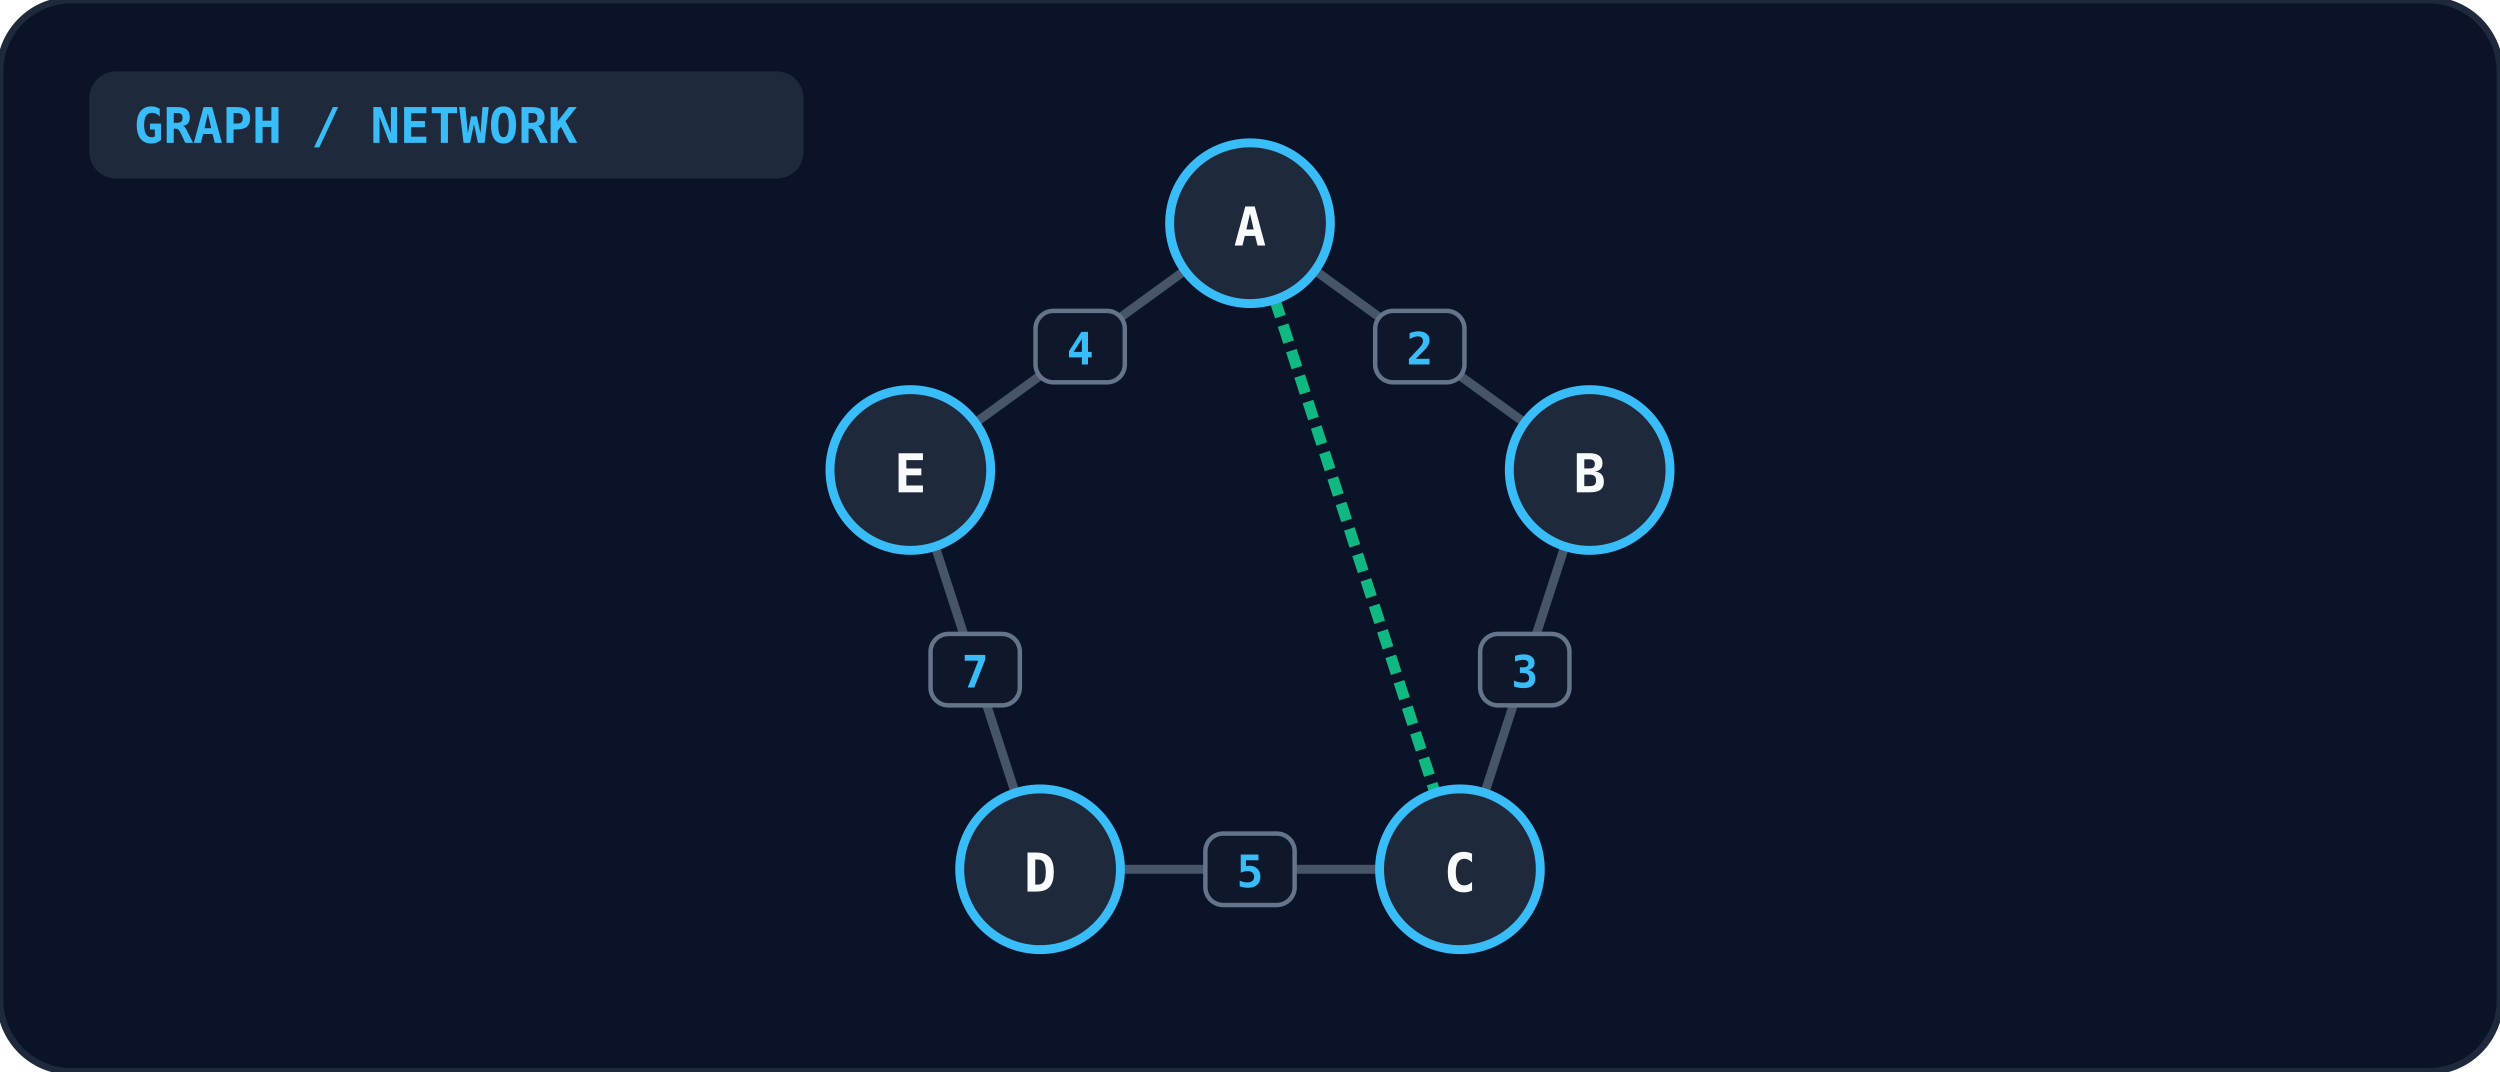
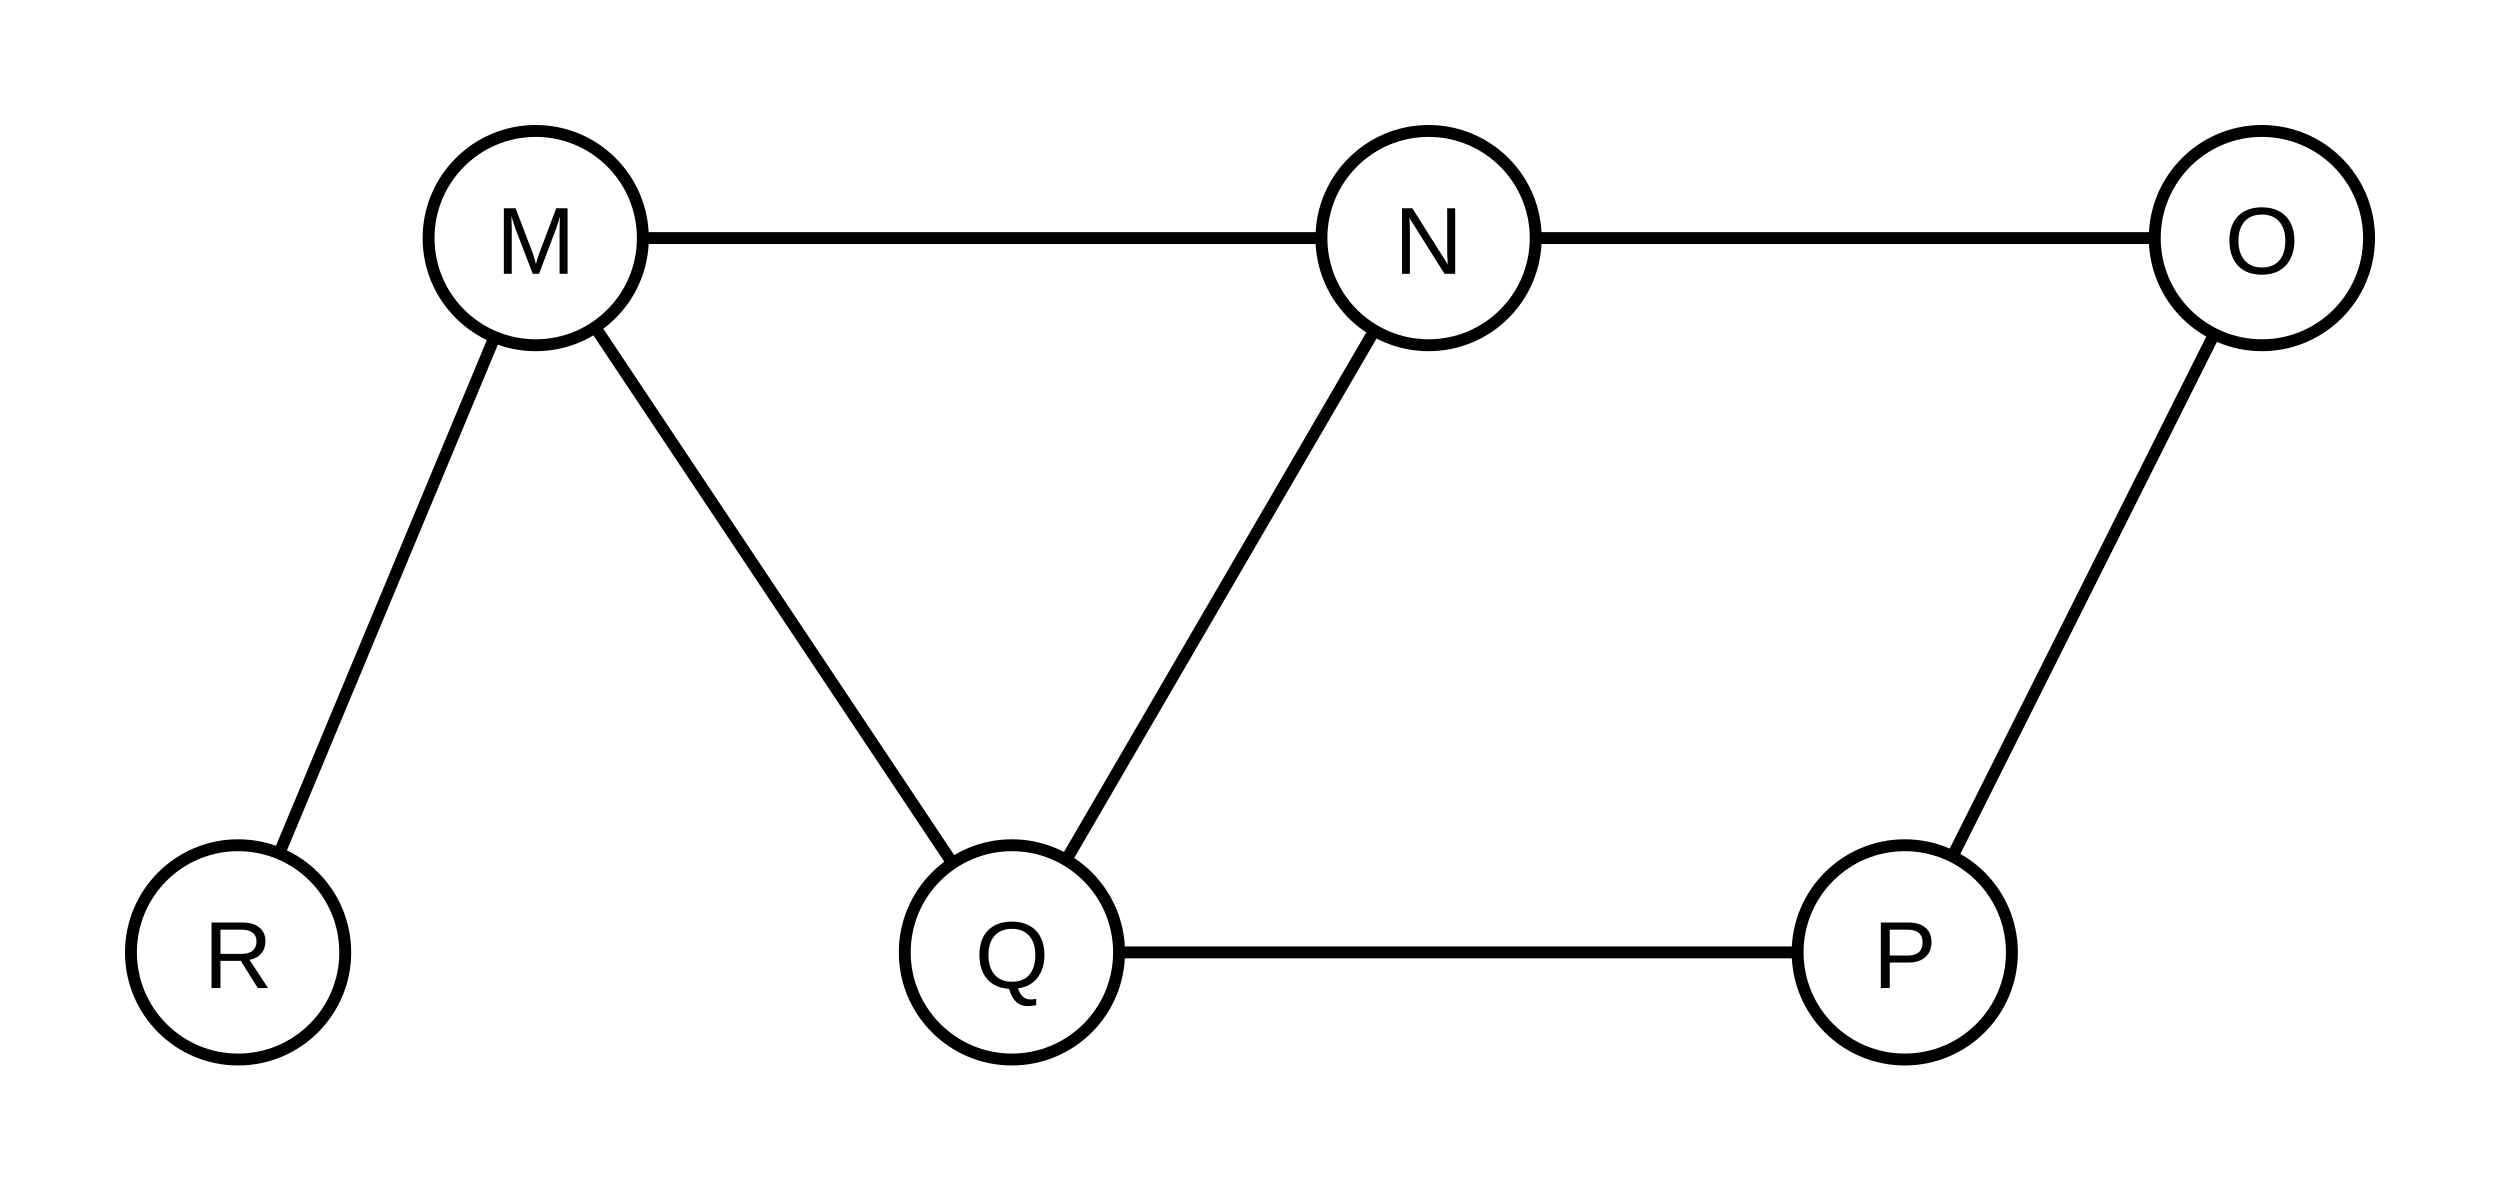
- <svg xmlns="http://www.w3.org/2000/svg" viewBox="0 0 560 240" width="100%" height="100%">
-   <rect width="100%" height="100%" rx="16" fill="#0b1329" stroke="#1e293b" stroke-width="1.5" />
-   <rect x="20" y="16" width="160" height="24" rx="6" fill="#1e293b" />
-   <text x="30" y="32" fill="#38bdf8" font-size="11" font-weight="bold" font-family="monospace">GRAPH / NETWORK</text>
-   <line x1="280.0" y1="50.0" x2="356.085" y2="105.279" stroke="#475569" stroke-width="2" />
-   <rect x="308.042" y="69.639" width="20" height="16" rx="4" fill="#0f172a" stroke="#64748b" stroke-width="1" />
-   <text x="318.042" y="81.639" text-anchor="middle" fill="#38bdf8" font-size="10" font-weight="bold" font-family="monospace">2</text>
-   <line x1="356.085" y1="105.279" x2="327.023" y2="194.721" stroke="#475569" stroke-width="2" />
-   <rect x="331.554" y="142.0" width="20" height="16" rx="4" fill="#0f172a" stroke="#64748b" stroke-width="1" />
-   <text x="341.554" y="154.0" text-anchor="middle" fill="#38bdf8" font-size="10" font-weight="bold" font-family="monospace">3</text>
-   <line x1="327.023" y1="194.721" x2="232.977" y2="194.721" stroke="#475569" stroke-width="2" />
-   <rect x="270.0" y="186.721" width="20" height="16" rx="4" fill="#0f172a" stroke="#64748b" stroke-width="1" />
-   <text x="280.0" y="198.721" text-anchor="middle" fill="#38bdf8" font-size="10" font-weight="bold" font-family="monospace">5</text>
-   <line x1="232.977" y1="194.721" x2="203.915" y2="105.279" stroke="#475569" stroke-width="2" />
-   <rect x="208.446" y="142.0" width="20" height="16" rx="4" fill="#0f172a" stroke="#64748b" stroke-width="1" />
-   <text x="218.446" y="154.0" text-anchor="middle" fill="#38bdf8" font-size="10" font-weight="bold" font-family="monospace">7</text>
-   <line x1="203.915" y1="105.279" x2="280.0" y2="50.0" stroke="#475569" stroke-width="2" />
-   <rect x="231.958" y="69.639" width="20" height="16" rx="4" fill="#0f172a" stroke="#64748b" stroke-width="1" />
-   <text x="241.958" y="81.639" text-anchor="middle" fill="#38bdf8" font-size="10" font-weight="bold" font-family="monospace">4</text>
-   <line x1="280.0" y1="50.0" x2="327.023" y2="194.721" stroke="#10b981" stroke-width="2.5" stroke-dasharray="4 2" />
-   <circle cx="280.0" cy="50.0" r="18" fill="#1e293b" stroke="#38bdf8" stroke-width="2" />
-   <text x="280.0" y="55.0" text-anchor="middle" fill="#f8fafc" font-size="12" font-weight="bold" font-family="monospace">A</text>
-   <circle cx="356.085" cy="105.279" r="18" fill="#1e293b" stroke="#38bdf8" stroke-width="2" />
-   <text x="356.085" y="110.279" text-anchor="middle" fill="#f8fafc" font-size="12" font-weight="bold" font-family="monospace">B</text>
-   <circle cx="327.023" cy="194.721" r="18" fill="#1e293b" stroke="#38bdf8" stroke-width="2" />
-   <text x="327.023" y="199.721" text-anchor="middle" fill="#f8fafc" font-size="12" font-weight="bold" font-family="monospace">C</text>
-   <circle cx="232.977" cy="194.721" r="18" fill="#1e293b" stroke="#38bdf8" stroke-width="2" />
-   <text x="232.977" y="199.721" text-anchor="middle" fill="#f8fafc" font-size="12" font-weight="bold" font-family="monospace">D</text>
-   <circle cx="203.915" cy="105.279" r="18" fill="#1e293b" stroke="#38bdf8" stroke-width="2" />
-   <text x="203.915" y="110.279" text-anchor="middle" fill="#f8fafc" font-size="12" font-weight="bold" font-family="monospace">E</text>
+ <svg xmlns="http://www.w3.org/2000/svg" viewBox="0 0 420 200" fill="none">
+   <g stroke="currentColor" stroke-width="2">
+     <line x1="108.0" y1="40.0" x2="222.0" y2="40.0" />
+     <line x1="258.0" y1="40.0" x2="362.0" y2="40.0" />
+     <line x1="83.1" y1="56.6" x2="46.9" y2="143.4" />
+     <line x1="100.0" y1="55.0" x2="160.0" y2="145.0" />
+     <line x1="230.9" y1="55.5" x2="179.1" y2="144.5" />
+     <line x1="372.0" y1="56.1" x2="328.0" y2="143.9" />
+     <line x1="188.0" y1="160.0" x2="302.0" y2="160.0" />
+     <circle cx="90" cy="40" r="18" />
+     <circle cx="240" cy="40" r="18" />
+     <circle cx="380" cy="40" r="18" />
+     <circle cx="40" cy="160" r="18" />
+     <circle cx="170" cy="160" r="18" />
+     <circle cx="320" cy="160" r="18" />
+   </g>
+   <g fill="currentColor" font-family="Arial, Helvetica, sans-serif" font-size="16" text-anchor="middle">
+     <text x="90" y="46">M</text>
+     <text x="240" y="46">N</text>
+     <text x="380" y="46">O</text>
+     <text x="40" y="166">R</text>
+     <text x="170" y="166">Q</text>
+     <text x="320" y="166">P</text>
+   </g>
</svg>
